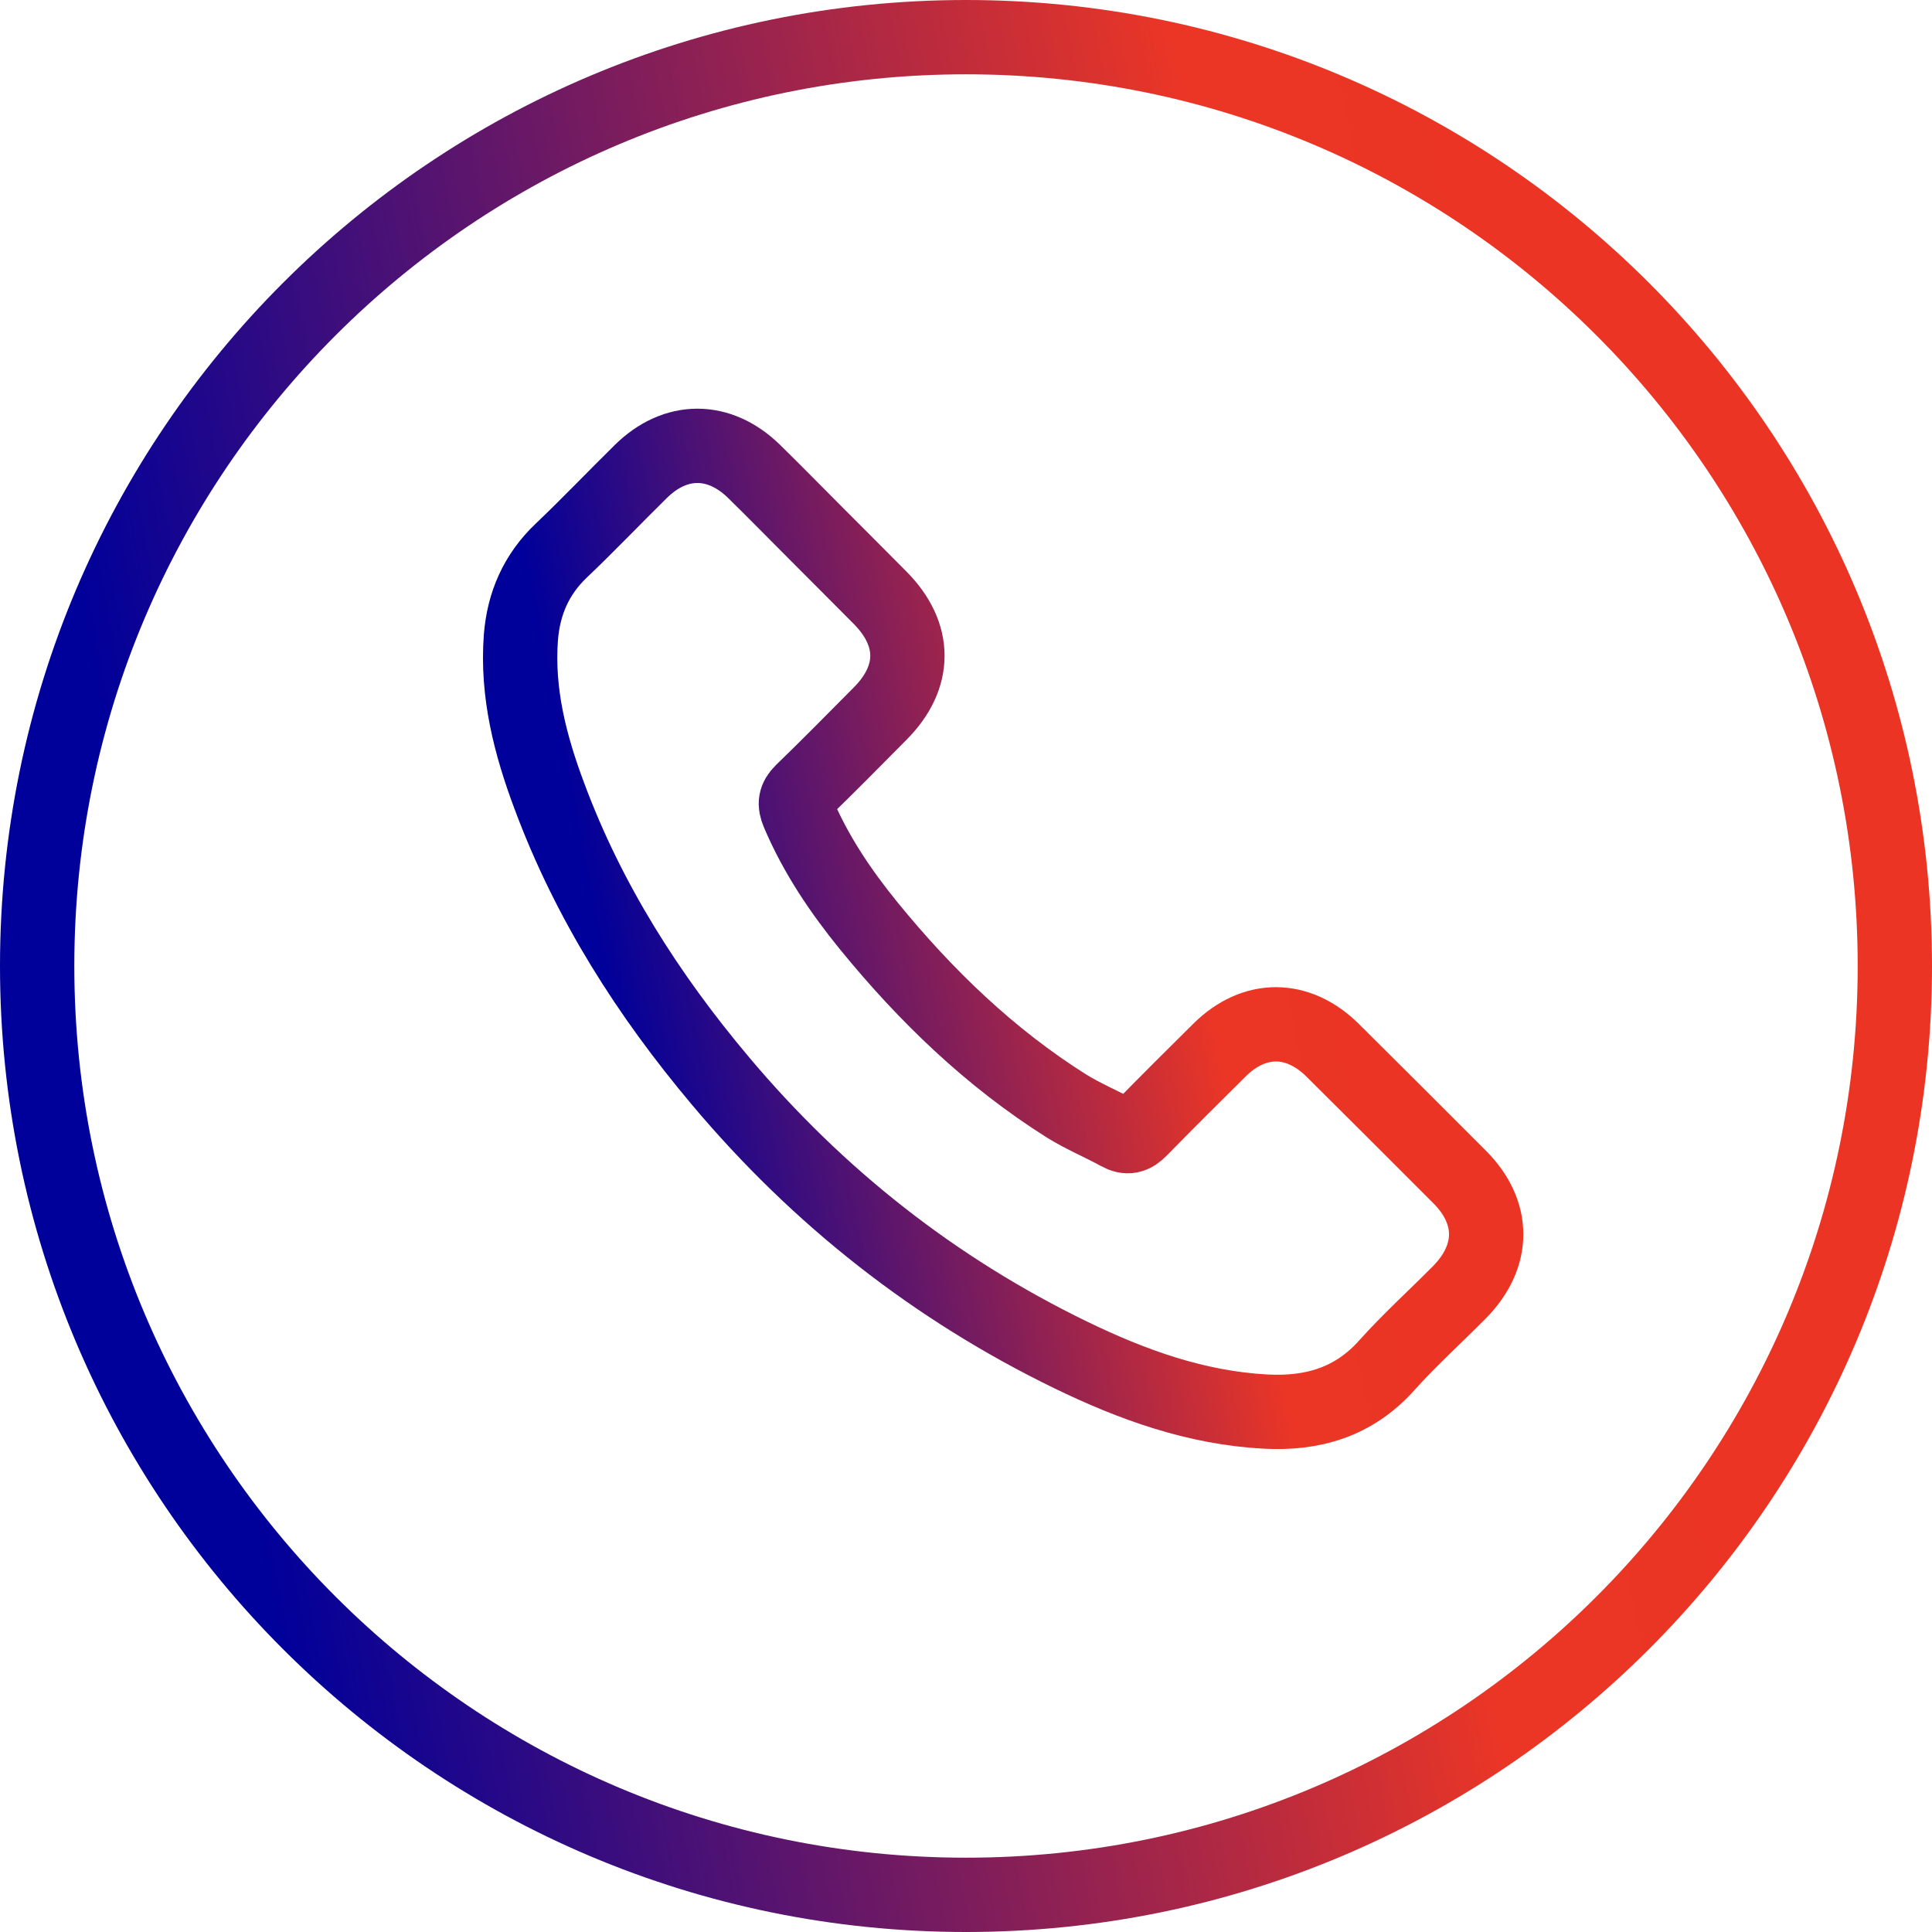
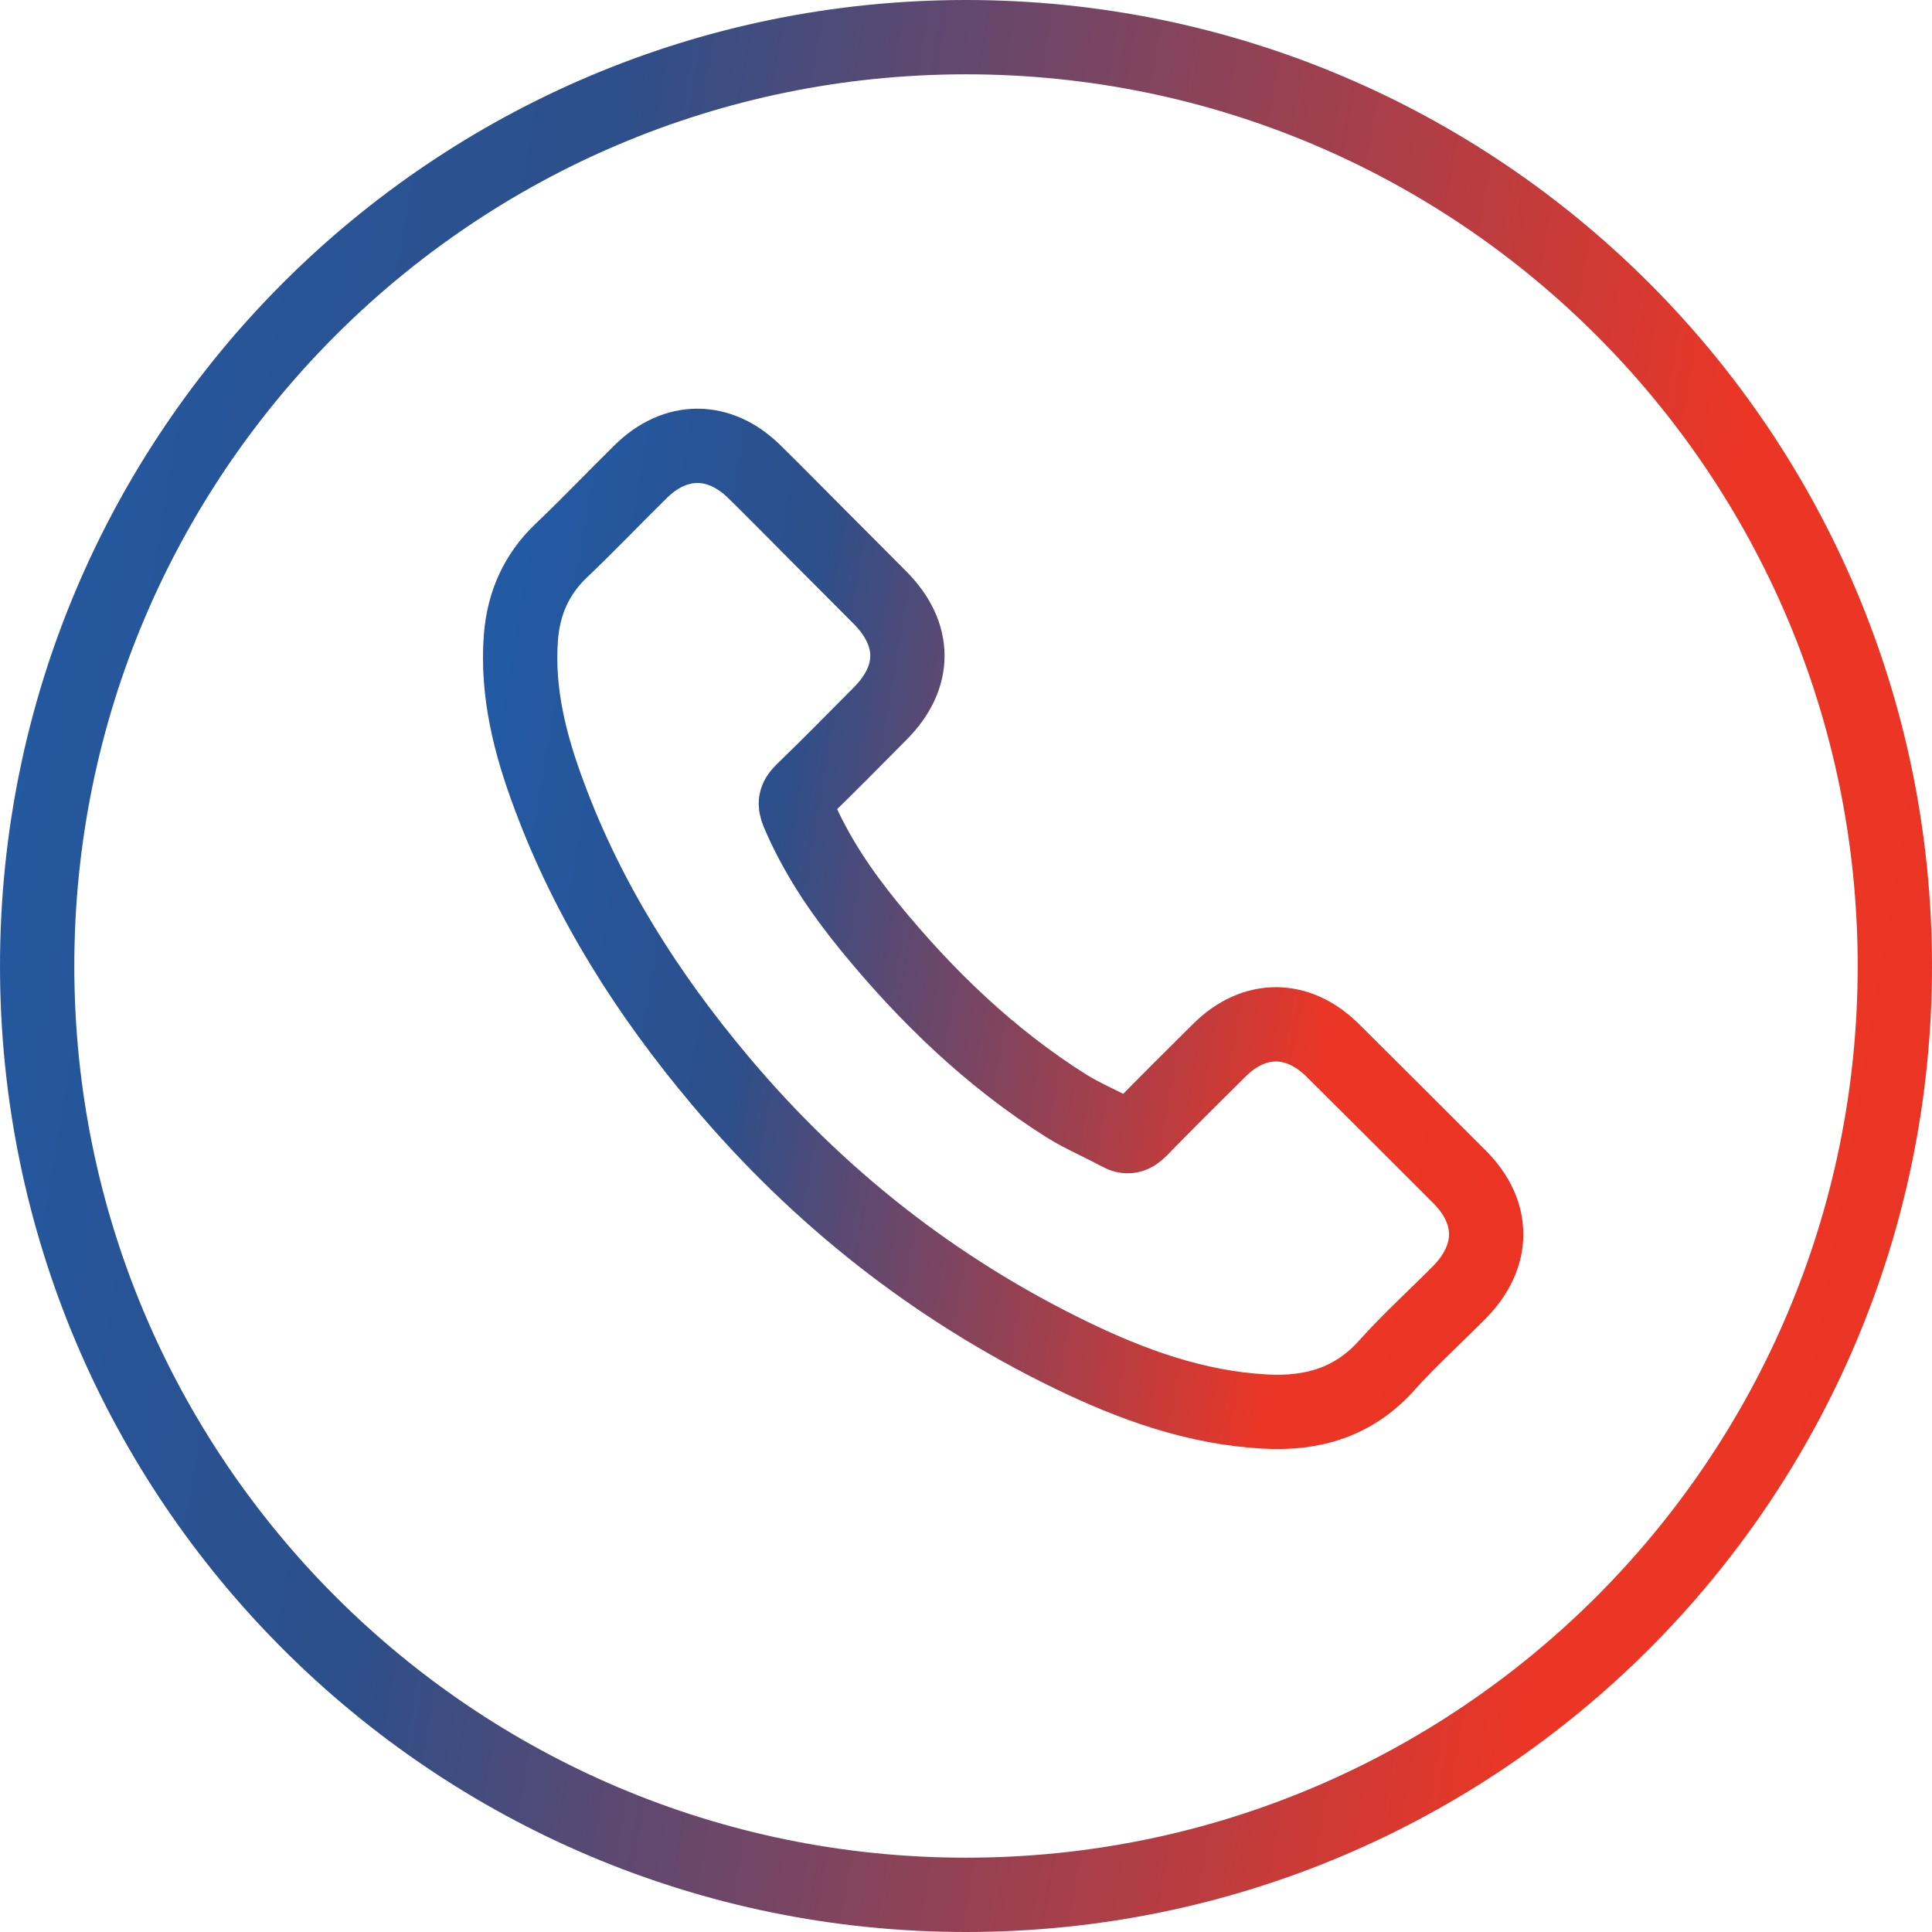
<svg xmlns="http://www.w3.org/2000/svg" width="26" height="26" viewBox="0 0 26 26" fill="none">
  <circle cx="13" cy="13" r="12.5" stroke="url(#paint0_linear)" />
  <path d="M17.933 14.133C17.463 13.669 16.877 13.669 16.41 14.133C16.054 14.486 15.698 14.839 15.348 15.198C15.252 15.297 15.171 15.318 15.054 15.252C14.824 15.126 14.579 15.024 14.357 14.887C13.325 14.237 12.46 13.402 11.694 12.463C11.314 11.996 10.976 11.496 10.739 10.934C10.691 10.82 10.7 10.745 10.793 10.652C11.149 10.308 11.496 9.955 11.846 9.602C12.334 9.111 12.334 8.537 11.843 8.043C11.565 7.761 11.287 7.486 11.008 7.205C10.721 6.918 10.437 6.627 10.147 6.343C9.677 5.885 9.09 5.885 8.623 6.346C8.264 6.699 7.92 7.061 7.555 7.408C7.217 7.729 7.046 8.121 7.01 8.578C6.954 9.324 7.136 10.027 7.393 10.712C7.92 12.131 8.722 13.39 9.695 14.546C11.008 16.108 12.577 17.344 14.411 18.235C15.237 18.636 16.093 18.945 17.023 18.996C17.664 19.032 18.221 18.87 18.666 18.37C18.972 18.029 19.316 17.718 19.639 17.392C20.118 16.907 20.121 16.32 19.645 15.841C19.076 15.27 18.505 14.701 17.933 14.133Z" stroke="url(#paint1_linear)" />
  <defs>
-     <linearGradient id="paint0_linear" x1="1.366" y1="9.769" x2="21.08" y2="5.97" gradientUnits="userSpaceOnUse">
-       <stop stop-color="#00009A" />
+     <linearGradient id="paint0_linear" x1="-3.76679e-07" y1="2.122" x2="29.43" y2="7.097" gradientUnits="userSpaceOnUse">
+       <stop stop-color="#225AA4" />
+       <stop offset="0.271" stop-color="#2D4F8A" />
      <stop offset="0.794" stop-color="#EB3626" />
      <stop offset="1" stop-color="#EB3423" />
    </linearGradient>
-     <linearGradient id="paint1_linear" x1="7.683" y1="10.885" x2="17.54" y2="8.985" gradientUnits="userSpaceOnUse">
-       <stop stop-color="#00009A" />
+     <linearGradient id="paint1_linear" x1="7" y1="7.061" x2="21.715" y2="9.548" gradientUnits="userSpaceOnUse">
+       <stop stop-color="#225AA4" />
+       <stop offset="0.271" stop-color="#2D4F8A" />
      <stop offset="0.794" stop-color="#EB3626" />
      <stop offset="1" stop-color="#EB3423" />
    </linearGradient>
  </defs>
</svg>
